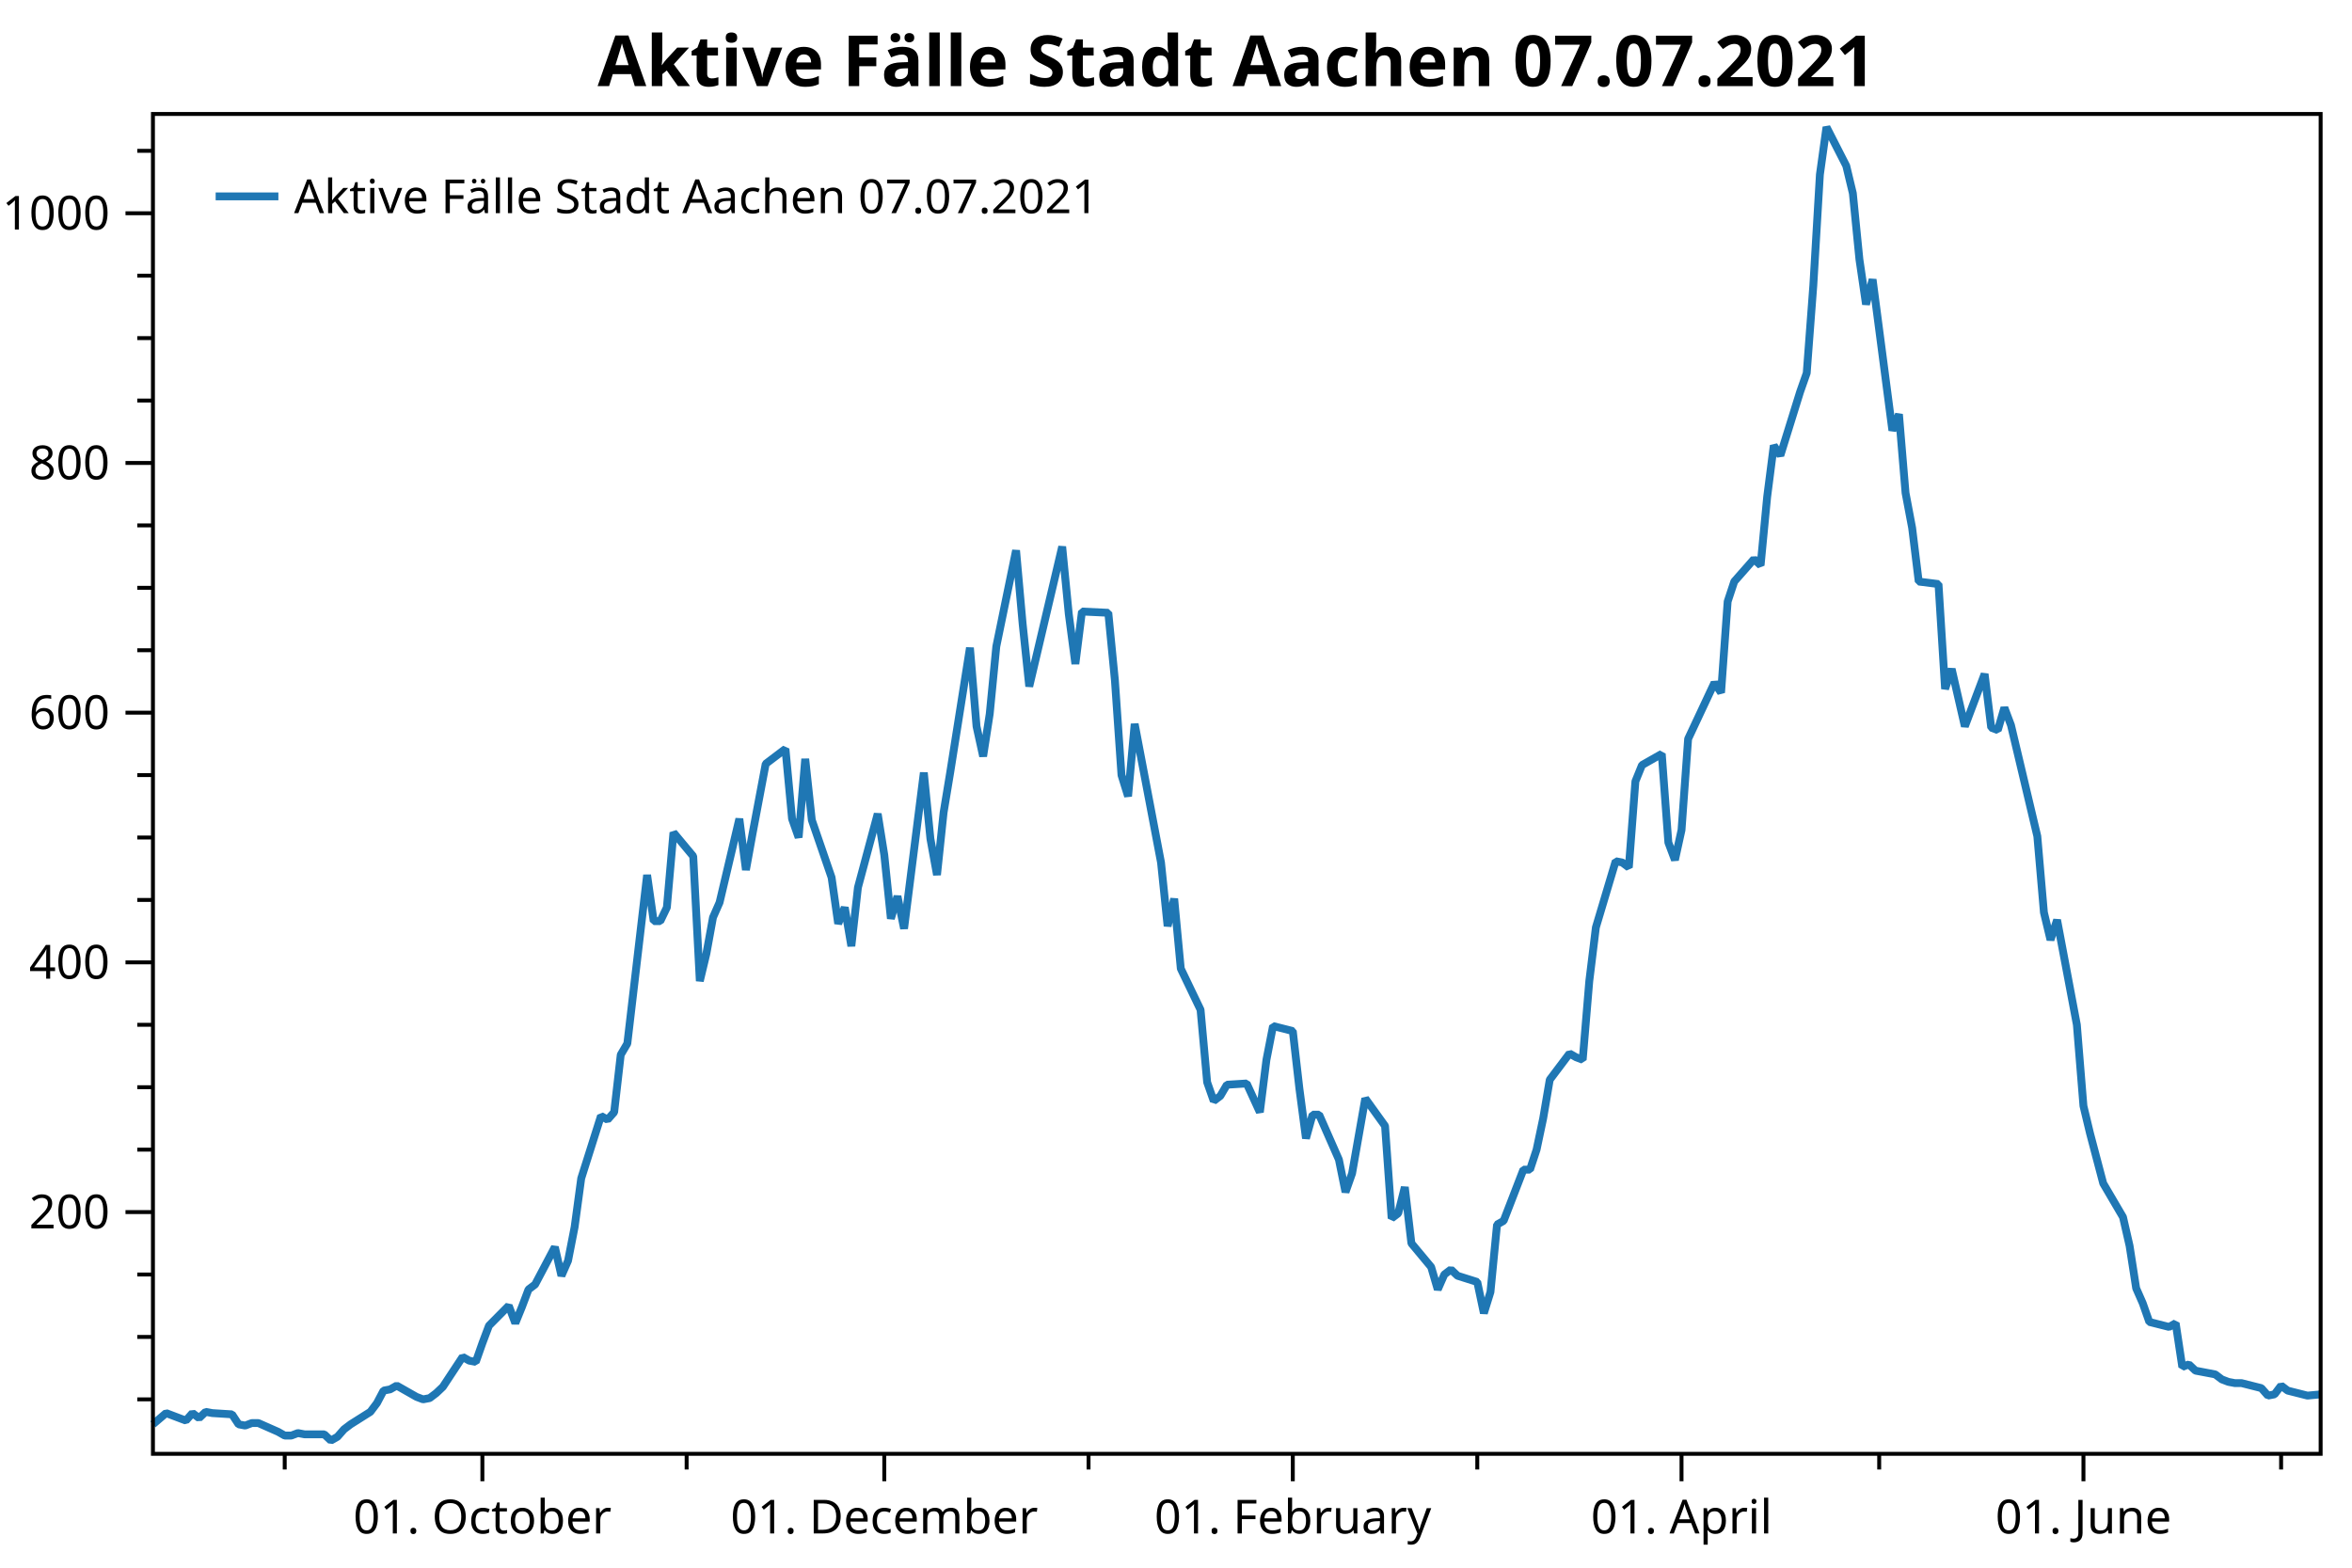
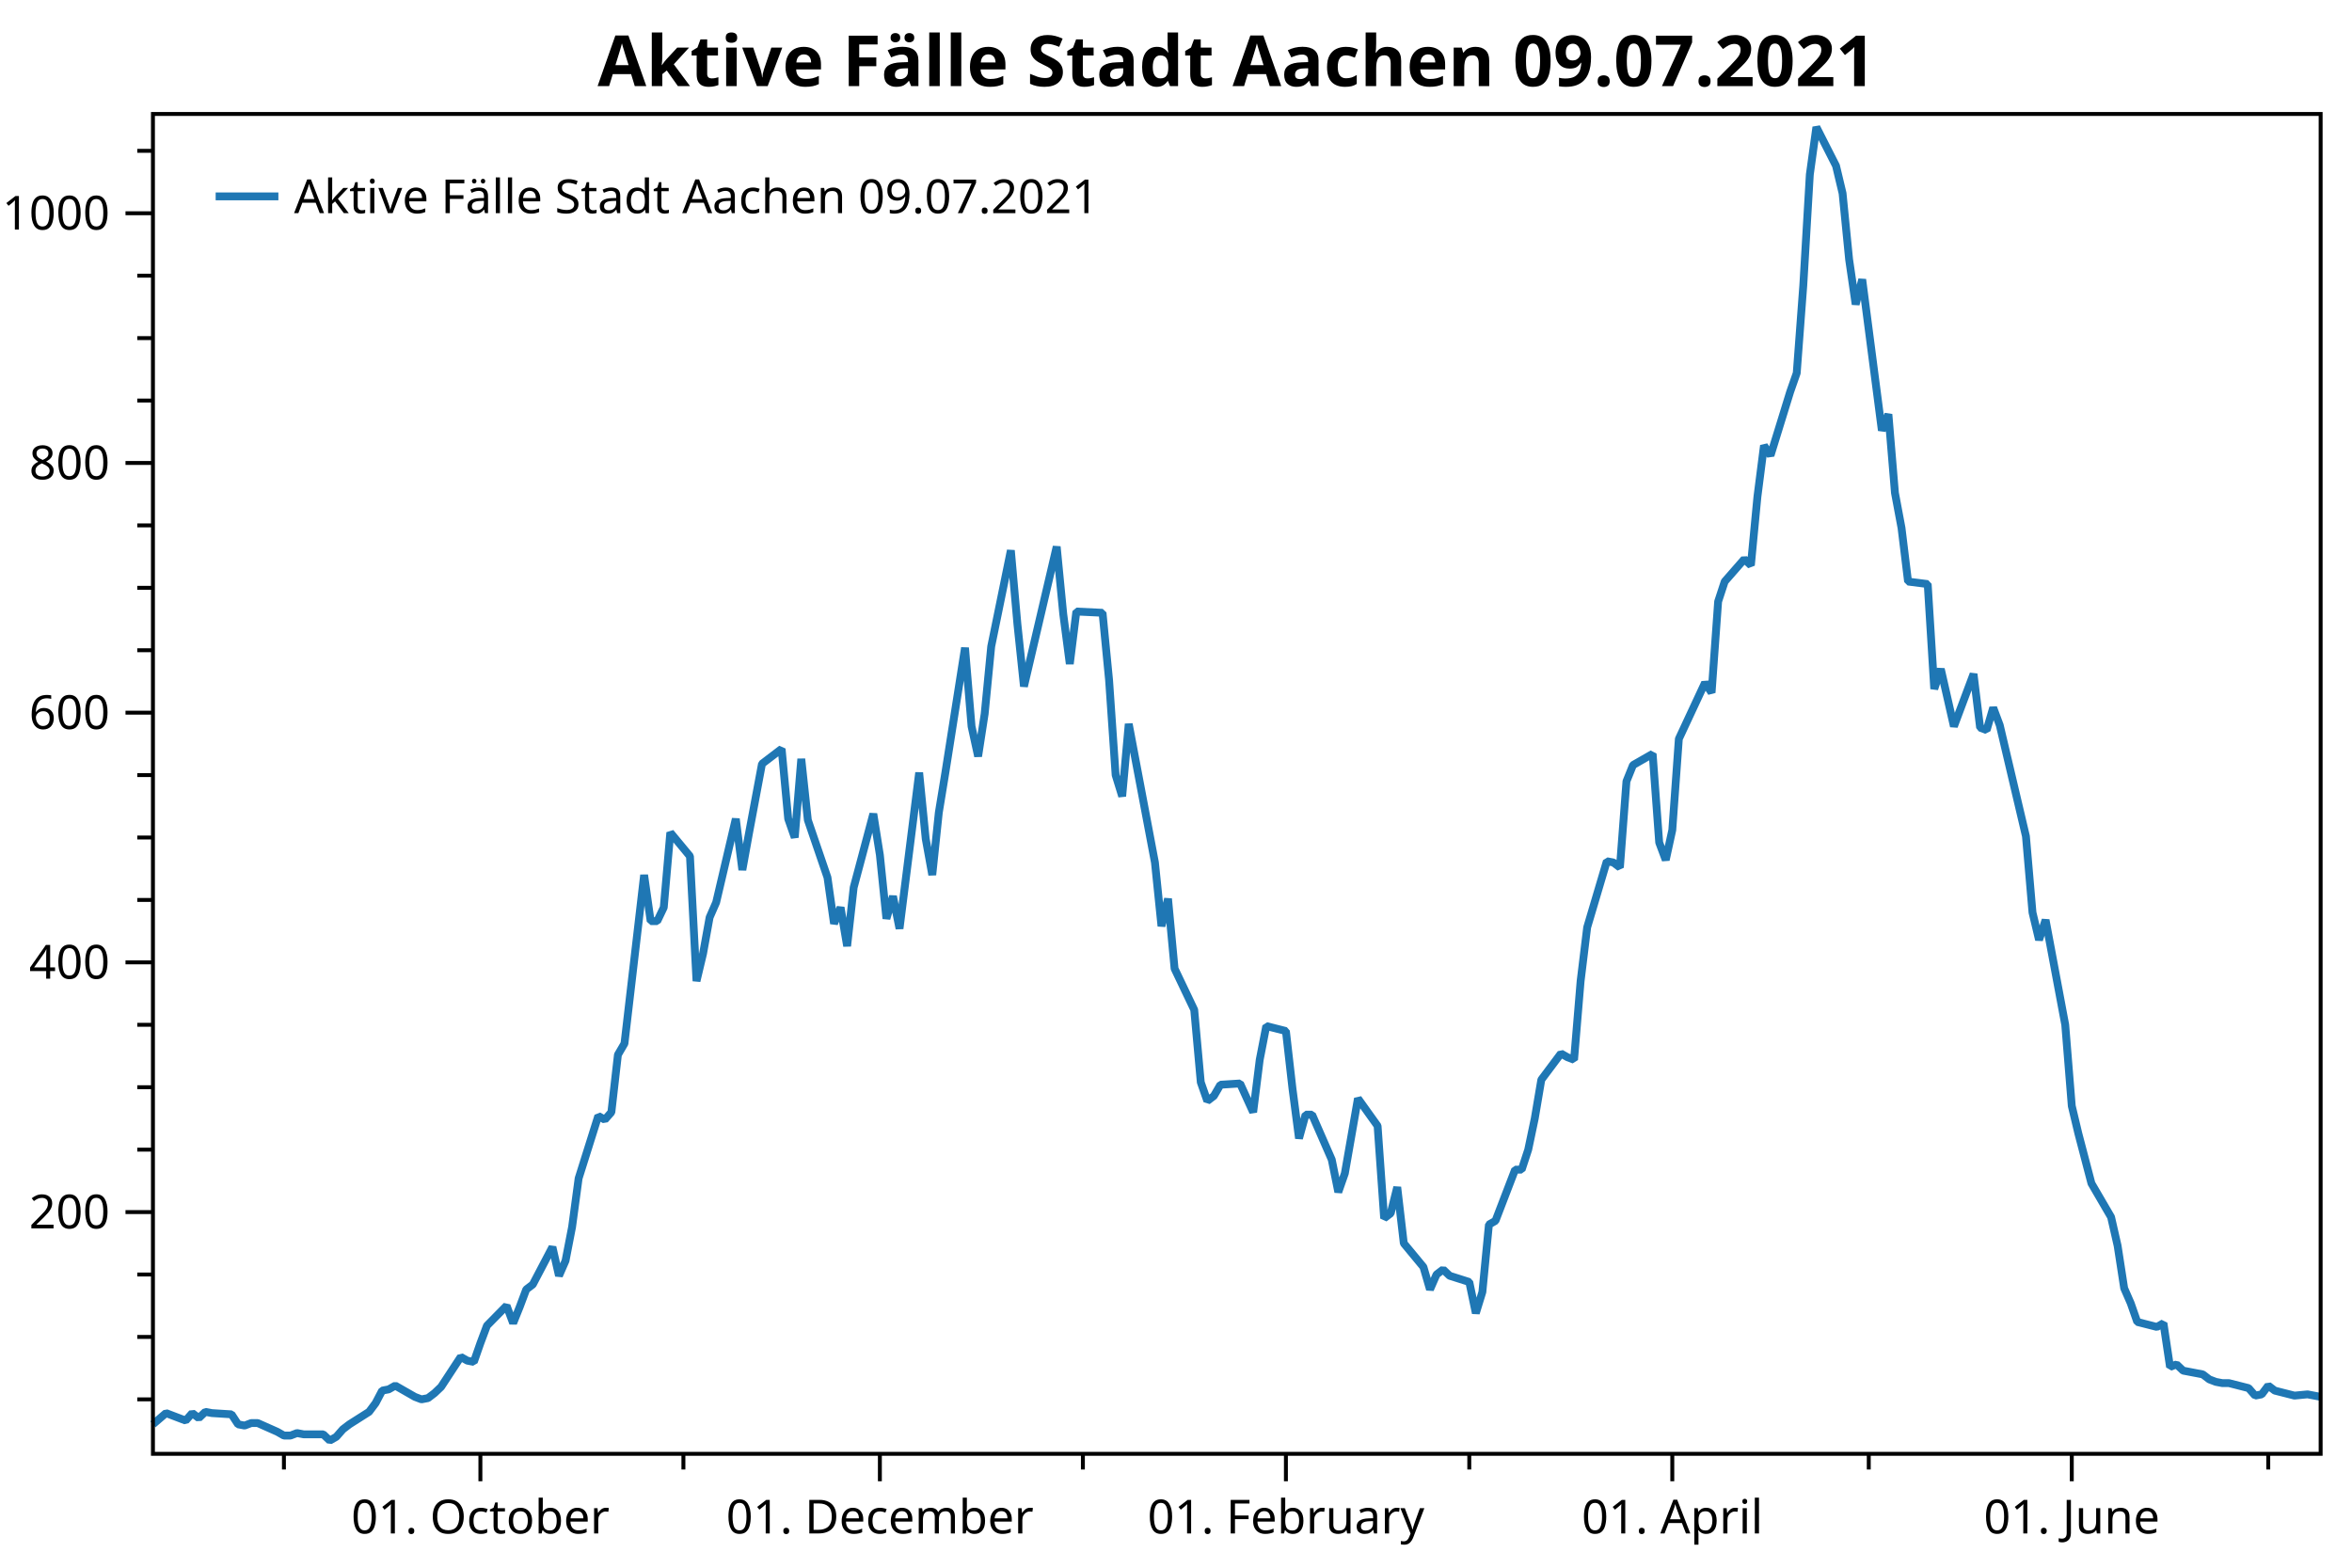
<svg xmlns="http://www.w3.org/2000/svg" width="600" height="400" version="1.1">
  <rect x="0" y="0" width="600" height="400" style="fill:rgb(255,255,255);stroke:none;" />
  <polyline points="39.016,357.05 35.016,357.05" style="fill:none;stroke:black;stroke-width:1" />
  <polyline points="39.016,341.121 35.016,341.121" style="fill:none;stroke:black;stroke-width:1" />
  <polyline points="39.016,325.193 35.016,325.193" style="fill:none;stroke:black;stroke-width:1" />
  <polyline points="39.016,293.336 35.016,293.336" style="fill:none;stroke:black;stroke-width:1" />
  <polyline points="39.016,277.408 35.016,277.408" style="fill:none;stroke:black;stroke-width:1" />
  <polyline points="39.016,261.48 35.016,261.48" style="fill:none;stroke:black;stroke-width:1" />
  <polyline points="39.016,229.623 35.016,229.623" style="fill:none;stroke:black;stroke-width:1" />
  <polyline points="39.016,213.695 35.016,213.695" style="fill:none;stroke:black;stroke-width:1" />
  <polyline points="39.016,197.767 35.016,197.767" style="fill:none;stroke:black;stroke-width:1" />
  <polyline points="39.016,165.91 35.016,165.91" style="fill:none;stroke:black;stroke-width:1" />
  <polyline points="39.016,149.982 35.016,149.982" style="fill:none;stroke:black;stroke-width:1" />
  <polyline points="39.016,134.053 35.016,134.053" style="fill:none;stroke:black;stroke-width:1" />
  <polyline points="39.016,102.197 35.016,102.197" style="fill:none;stroke:black;stroke-width:1" />
  <polyline points="39.016,86.269 35.016,86.269" style="fill:none;stroke:black;stroke-width:1" />
  <polyline points="39.016,70.34 35.016,70.34" style="fill:none;stroke:black;stroke-width:1" />
  <polyline points="39.016,38.484 35.016,38.484" style="fill:none;stroke:black;stroke-width:1" />
-   <polyline points="72.632,370.947 72.632,374.947" style="fill:none;stroke:black;stroke-width:1" />
-   <polyline points="175.161,370.947 175.161,374.947" style="fill:none;stroke:black;stroke-width:1" />
-   <polyline points="277.69,370.947 277.69,374.947" style="fill:none;stroke:black;stroke-width:1" />
-   <polyline points="376.857,370.947 376.857,374.947" style="fill:none;stroke:black;stroke-width:1" />
-   <polyline points="479.386,370.947 479.386,374.947" style="fill:none;stroke:black;stroke-width:1" />
-   <polyline points="581.915,370.947 581.915,374.947" style="fill:none;stroke:black;stroke-width:1" />
+   <polyline points="72.429,370.947 72.429,374.947" style="fill:none;stroke:black;stroke-width:1" />
+   <polyline points="174.338,370.947 174.338,374.947" style="fill:none;stroke:black;stroke-width:1" />
+   <polyline points="276.248,370.947 276.248,374.947" style="fill:none;stroke:black;stroke-width:1" />
+   <polyline points="374.816,370.947 374.816,374.947" style="fill:none;stroke:black;stroke-width:1" />
+   <polyline points="476.725,370.947 476.725,374.947" style="fill:none;stroke:black;stroke-width:1" />
+   <polyline points="578.635,370.947 578.635,374.947" style="fill:none;stroke:black;stroke-width:1" />
  <text dominant-baseline="middle" text-anchor="end" transform="translate(28.016,309.2646)" font-family="Segoe UI" font-size="12" font-weight="400" fill="black">200</text>
  <text dominant-baseline="middle" text-anchor="end" transform="translate(28.016,245.5514)" font-family="Segoe UI" font-size="12" font-weight="400" fill="black">400</text>
  <text dominant-baseline="middle" text-anchor="end" transform="translate(28.016,181.8382)" font-family="Segoe UI" font-size="12" font-weight="400" fill="black">600</text>
  <text dominant-baseline="middle" text-anchor="end" transform="translate(28.016,118.125)" font-family="Segoe UI" font-size="12" font-weight="400" fill="black">800</text>
  <text dominant-baseline="middle" text-anchor="end" transform="translate(28.016,54.4119)" font-family="Segoe UI" font-size="12" font-weight="400" fill="black">1000</text>
  <polyline points="39.016,309.265 32.016,309.265" style="fill:none;stroke:black;stroke-width:1" />
  <polyline points="39.016,245.551 32.016,245.551" style="fill:none;stroke:black;stroke-width:1" />
  <polyline points="39.016,181.838 32.016,181.838" style="fill:none;stroke:black;stroke-width:1" />
  <polyline points="39.016,118.125 32.016,118.125" style="fill:none;stroke:black;stroke-width:1" />
  <polyline points="39.016,54.412 32.016,54.412" style="fill:none;stroke:black;stroke-width:1" />
-   <text dominant-baseline="hanging" text-anchor="middle" transform="translate(123.0561,381.947)" font-family="Segoe UI" font-size="12" font-weight="400" fill="black">01. October</text>
-   <text dominant-baseline="hanging" text-anchor="middle" transform="translate(225.5851,381.947)" font-family="Segoe UI" font-size="12" font-weight="400" fill="black">01. December</text>
-   <text dominant-baseline="hanging" text-anchor="middle" transform="translate(329.7948,381.947)" font-family="Segoe UI" font-size="12" font-weight="400" fill="black">01. February</text>
-   <text dominant-baseline="hanging" text-anchor="middle" transform="translate(428.9622,381.947)" font-family="Segoe UI" font-size="12" font-weight="400" fill="black">01. April</text>
-   <text dominant-baseline="hanging" text-anchor="middle" transform="translate(531.4911,381.947)" font-family="Segoe UI" font-size="12" font-weight="400" fill="black">01. June</text>
-   <polyline points="123.056,370.947 123.056,377.947" style="fill:none;stroke:black;stroke-width:1" />
-   <polyline points="225.585,370.947 225.585,377.947" style="fill:none;stroke:black;stroke-width:1" />
-   <polyline points="329.795,370.947 329.795,377.947" style="fill:none;stroke:black;stroke-width:1" />
-   <polyline points="428.962,370.947 428.962,377.947" style="fill:none;stroke:black;stroke-width:1" />
-   <polyline points="531.491,370.947 531.491,377.947" style="fill:none;stroke:black;stroke-width:1" />
-   <polyline points="39.016,363.421 42.378,360.554 47.42,362.465 49.101,360.554 50.782,361.828 52.462,360.235 54.143,360.554 59.186,360.872 60.866,363.421 62.547,363.739 64.228,363.102 65.909,363.102 70.951,365.332 72.632,366.288 74.313,366.288 75.994,365.651 77.674,365.969 82.717,365.969 84.398,367.562 86.079,366.606 87.759,364.695 89.44,363.421 94.483,360.235 96.163,358.005 97.844,354.82 99.525,354.501 101.206,353.545 106.248,356.412 107.929,357.05 109.61,356.731 111.29,355.457 112.971,353.864 118.014,346.218 119.695,347.174 121.375,347.493 123.056,342.714 124.737,338.254 129.779,333.157 131.46,337.617 133.141,333.476 134.822,329.016 136.502,327.741 141.545,318.185 143.226,325.512 144.907,321.689 146.587,313.087 148.268,300.663 153.311,284.735 154.991,285.691 156.672,283.779 158.353,269.125 160.034,266.258 165.076,223.252 166.757,235.039 168.438,235.039 170.119,231.535 171.799,212.421 176.842,218.473 178.523,250.33 180.203,243.321 181.884,234.083 183.565,230.26 188.607,208.916 190.288,221.977 191.969,212.739 195.331,194.899 200.373,191.077 202.054,208.916 203.735,213.695 205.415,193.625 207.096,209.235 212.139,223.889 213.82,235.676 215.5,231.535 217.181,241.41 218.862,226.438 223.904,207.642 225.585,218.155 227.266,234.402 228.947,228.667 230.627,236.95 235.67,197.129 237.351,214.013 239.031,223.252 240.712,207.323 242.393,197.129 247.435,165.273 249.116,185.343 250.797,192.988 252.478,182.157 254.159,164.954 259.201,140.425 260.882,159.22 262.563,175.148 270.967,139.469 272.647,156.672 274.328,169.414 276.009,156.034 282.732,156.353 284.413,173.555 286.094,197.767 287.775,203.182 289.456,184.705 296.179,220.066 297.86,236.313 299.54,229.305 301.221,247.144 306.264,257.657 307.944,276.134 309.625,280.912 311.306,279.638 312.987,276.771 318.029,276.452 321.391,283.779 323.072,270.4 324.752,261.798 329.795,263.072 331.476,277.727 333.156,290.469 334.837,284.416 336.518,284.416 341.56,295.885 343.241,304.168 344.922,299.389 346.603,289.832 348.284,280.275 353.326,287.284 355.007,310.857 356.688,309.583 358.368,302.893 360.049,317.229 365.092,323.281 366.772,329.016 368.453,325.193 370.134,323.919 371.815,325.512 376.857,327.104 378.538,335.068 380.219,329.653 381.9,312.45 383.58,311.495 388.623,298.433 390.304,298.433 391.985,293.336 393.665,285.372 395.346,275.497 400.389,268.807 402.069,269.762 403.75,270.4 405.431,250.33 407.112,236.632 412.154,219.748 413.835,220.066 415.516,221.34 417.197,199.359 418.877,195.218 423.92,192.351 425.601,214.969 427.281,219.429 428.962,211.783 430.643,188.528 437.366,174.193 439.047,176.741 440.728,153.486 442.409,148.389 447.451,142.655 449.132,144.248 450.813,126.726 452.493,113.665 454.174,116.214 459.217,99.967 460.897,95.188 462.578,72.889 464.259,44.536 465.94,32.431 470.982,42.306 472.663,49.315 474.344,66.199 476.025,77.667 477.705,71.296 482.748,109.842 484.429,105.701 486.109,125.771 487.79,134.69 489.471,148.389 494.514,149.026 496.194,175.786 497.875,170.688 501.237,185.343 506.279,171.963 507.96,185.661 509.641,186.298 511.322,180.564 513.002,185.024 519.726,213.376 521.406,232.809 523.087,239.817 524.768,234.72 529.81,261.48 531.491,282.187 533.172,289.195 536.534,301.938 541.576,310.539 543.257,317.866 544.938,328.697 546.618,332.52 548.299,337.298 553.341,338.573 555.022,337.617 556.703,348.767 558.384,348.13 560.065,349.723 565.107,350.678 566.788,351.952 568.469,352.59 570.15,352.908 571.83,352.908 576.873,354.182 578.554,356.094 580.234,355.775 581.915,353.545 583.596,354.82 588.638,356.094 592,355.775" style="fill:none;stroke:rgb(31,119,180);stroke-width:2;stroke-linejoin:bevel" />
-   <text dominant-baseline="hanging" text-anchor="middle" transform="translate(315.508,8)" font-family="Segoe UI" font-size="18" font-weight="700" fill="black">Aktive Fälle Stadt Aachen 07.07.2021</text>
+   <text dominant-baseline="hanging" text-anchor="middle" transform="translate(122.5483,381.947)" font-family="Segoe UI" font-size="12" font-weight="400" fill="black">01. October</text>
+   <text dominant-baseline="hanging" text-anchor="middle" transform="translate(224.4578,381.947)" font-family="Segoe UI" font-size="12" font-weight="400" fill="black">01. December</text>
+   <text dominant-baseline="hanging" text-anchor="middle" transform="translate(328.0378,381.947)" font-family="Segoe UI" font-size="12" font-weight="400" fill="black">01. February</text>
+   <text dominant-baseline="hanging" text-anchor="middle" transform="translate(426.606,381.947)" font-family="Segoe UI" font-size="12" font-weight="400" fill="black">01. April</text>
+   <text dominant-baseline="hanging" text-anchor="middle" transform="translate(528.5154,381.947)" font-family="Segoe UI" font-size="12" font-weight="400" fill="black">01. June</text>
+   <polyline points="122.548,370.947 122.548,377.947" style="fill:none;stroke:black;stroke-width:1" />
+   <polyline points="224.458,370.947 224.458,377.947" style="fill:none;stroke:black;stroke-width:1" />
+   <polyline points="328.038,370.947 328.038,377.947" style="fill:none;stroke:black;stroke-width:1" />
+   <polyline points="426.606,370.947 426.606,377.947" style="fill:none;stroke:black;stroke-width:1" />
+   <polyline points="528.515,370.947 528.515,377.947" style="fill:none;stroke:black;stroke-width:1" />
+   <polyline points="39.016,363.421 42.357,360.554 47.369,362.465 49.04,360.554 50.711,361.828 52.381,360.235 54.052,360.554 59.064,360.872 60.734,363.421 62.405,363.739 64.076,363.102 65.746,363.102 70.758,365.332 72.429,366.288 74.1,366.288 75.77,365.651 77.441,365.969 82.453,365.969 84.124,367.562 85.794,366.606 87.465,364.695 89.135,363.421 94.147,360.235 95.818,358.005 97.489,354.82 99.159,354.501 100.83,353.545 105.842,356.412 107.513,357.05 109.183,356.731 110.854,355.457 112.524,353.864 117.536,346.218 119.207,347.174 120.878,347.493 122.548,342.714 124.219,338.254 129.231,333.157 130.902,337.617 132.572,333.476 134.243,329.016 135.913,327.741 140.925,318.185 142.596,325.512 144.267,321.689 145.937,313.087 147.608,300.663 152.62,284.735 154.291,285.691 155.961,283.779 157.632,269.125 159.303,266.258 164.315,223.252 165.985,235.039 167.656,235.039 169.326,231.535 170.997,212.421 176.009,218.473 177.68,250.33 179.35,243.321 181.021,234.083 182.692,230.26 187.703,208.916 189.374,221.977 191.045,212.739 194.386,194.899 199.398,191.077 201.069,208.916 202.739,213.695 204.41,193.625 206.081,209.235 211.093,223.889 212.763,235.676 214.434,231.535 216.105,241.41 217.775,226.438 222.787,207.642 224.458,218.155 226.128,234.402 227.799,228.667 229.47,236.95 234.482,197.129 236.152,214.013 237.823,223.252 239.494,207.323 241.164,197.129 246.176,165.273 247.847,185.343 249.518,192.988 251.188,182.157 252.859,164.954 257.871,140.425 259.541,159.22 261.212,175.148 269.565,139.469 271.236,156.672 272.906,169.414 274.577,156.034 281.26,156.353 282.93,173.555 284.601,197.767 286.272,203.182 287.942,184.705 294.625,220.066 296.296,236.313 297.966,229.305 299.637,247.144 304.649,257.657 306.319,276.134 307.99,280.912 309.661,279.638 311.331,276.771 316.343,276.452 319.685,283.779 321.355,270.4 323.026,261.798 328.038,263.072 329.709,277.727 331.379,290.469 333.05,284.416 334.72,284.416 339.732,295.885 341.403,304.168 343.074,299.389 344.744,289.832 346.415,280.275 351.427,287.284 353.098,310.857 354.768,309.583 356.439,302.893 358.11,317.229 363.121,323.281 364.792,329.016 366.463,325.193 368.133,323.919 369.804,325.512 374.816,327.104 376.487,335.068 378.157,329.653 379.828,312.45 381.498,311.495 386.51,298.433 388.181,298.433 389.852,293.336 391.522,285.372 393.193,275.497 398.205,268.807 399.876,269.762 401.546,270.4 403.217,250.33 404.888,236.632 409.899,219.748 411.57,220.066 413.241,221.34 414.911,199.359 416.582,195.218 421.594,192.351 423.265,214.969 424.935,219.429 426.606,211.783 428.277,188.528 434.959,174.193 436.63,176.741 438.3,153.486 439.971,148.389 444.983,142.655 446.654,144.248 448.324,126.726 449.995,113.665 451.666,116.214 456.678,99.967 458.348,95.188 460.019,72.889 461.69,44.536 463.36,32.431 468.372,42.306 470.043,49.315 471.714,66.199 473.384,77.667 475.055,71.296 480.067,109.842 481.737,105.701 483.408,125.771 485.079,134.69 486.749,148.389 491.761,149.026 493.432,175.786 495.103,170.688 498.444,185.343 503.456,171.963 505.126,185.661 506.797,186.298 508.468,180.564 510.138,185.024 516.821,213.376 518.492,232.809 520.162,239.817 521.833,234.72 526.845,261.48 528.515,282.187 530.186,289.195 533.527,301.938 538.539,310.539 540.21,317.866 541.881,328.697 543.551,332.52 545.222,337.298 550.234,338.573 551.904,337.617 553.575,348.767 555.246,348.13 556.916,349.723 561.928,350.678 563.599,351.952 565.27,352.59 566.94,352.908 568.611,352.908 573.623,354.182 575.293,356.094 576.964,355.775 578.635,353.545 580.306,354.82 585.317,356.094 588.659,355.775 592,356.412" style="fill:none;stroke:rgb(31,119,180);stroke-width:2;stroke-linejoin:bevel" />
+   <text dominant-baseline="hanging" text-anchor="middle" transform="translate(315.508,8)" font-family="Segoe UI" font-size="18" font-weight="700" fill="black">Aktive Fälle Stadt Aachen 09.07.2021</text>
  <polygon points="39.016,29.079 592,29.079 592,370.947 39.016,370.947" style="fill:none;stroke:black;stroke-width:1" />
  <polygon points="47.016,37.08 233.487,37.08 233.487,63.133 47.016,63.133" style="fill:none;stroke:none;" />
-   <text dominant-baseline="hanging" text-anchor="start" transform="translate(75.016,45.0795)" font-family="Segoe UI" font-size="12" font-weight="400" fill="black">Aktive Fälle Stadt Aachen 07.07.2021</text>
+   <text dominant-baseline="hanging" text-anchor="start" transform="translate(75.016,45.0795)" font-family="Segoe UI" font-size="12" font-weight="400" fill="black">Aktive Fälle Stadt Aachen 09.07.2021</text>
  <polyline points="55.016,50.106 71.016,50.106" style="fill:none;stroke:rgb(31,119,180);stroke-width:2" />
</svg>
